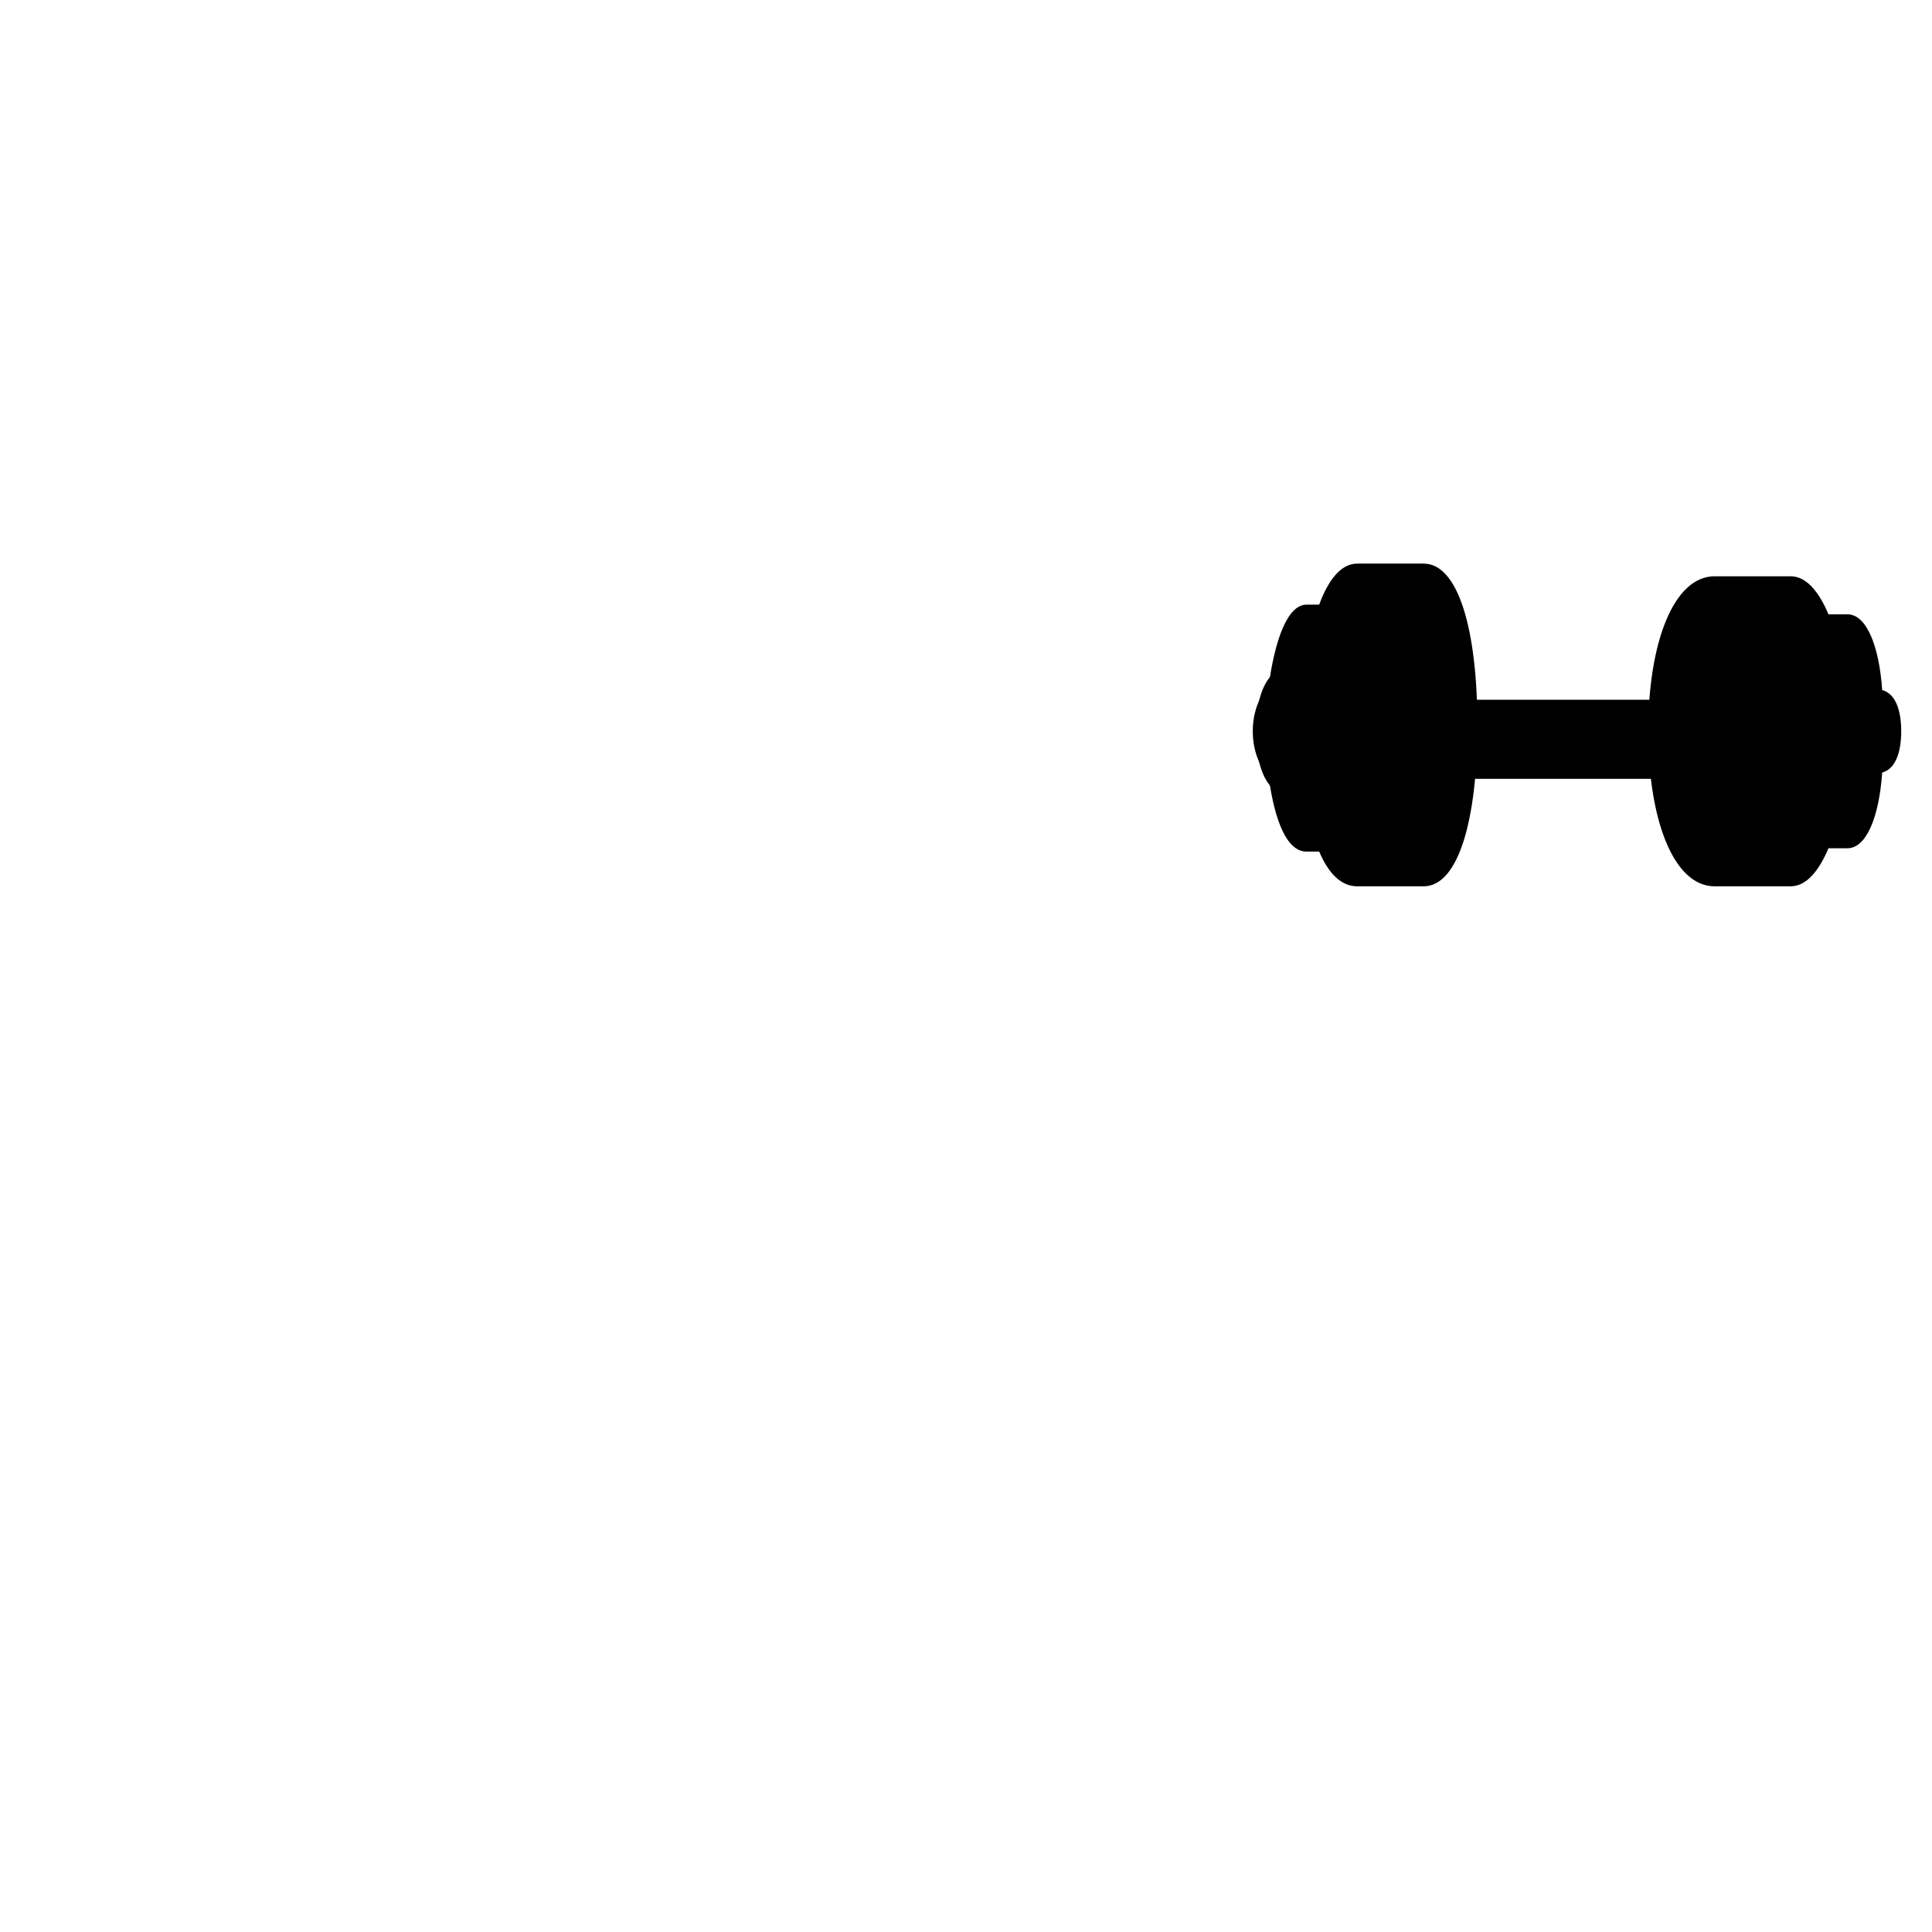
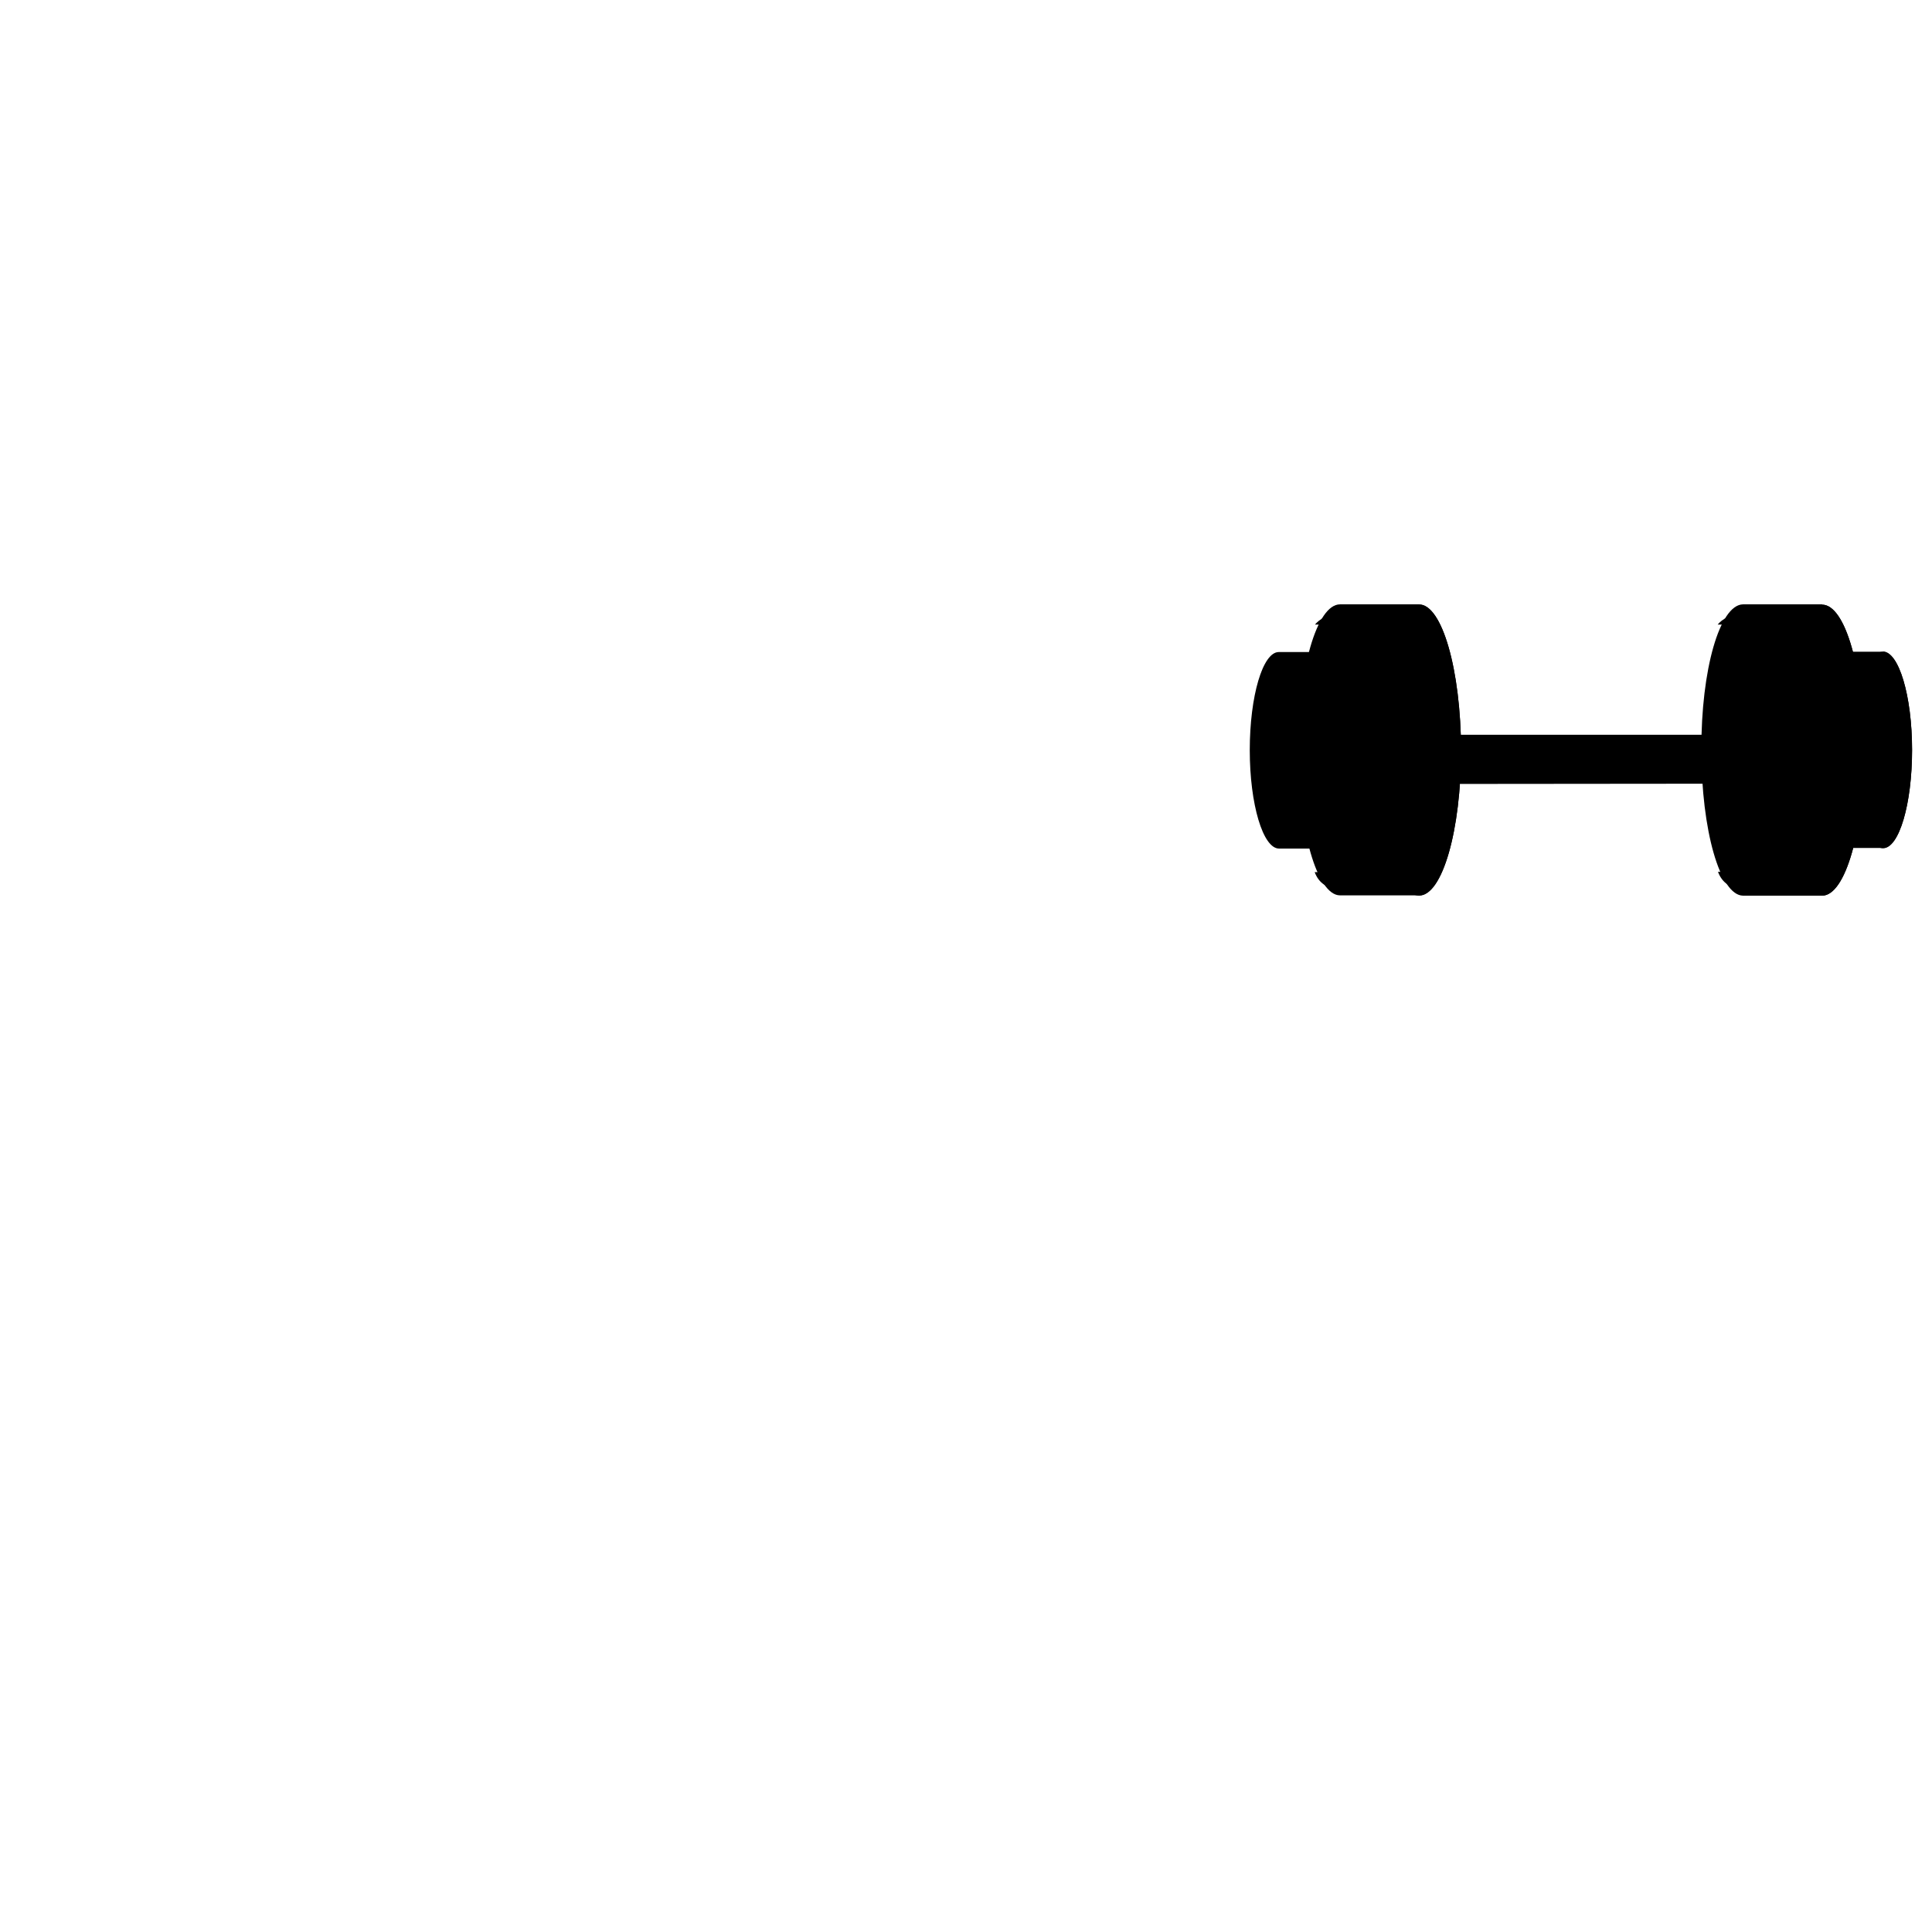
<svg xmlns="http://www.w3.org/2000/svg" viewBox="-63 0 640 640">
  <g id="dumbbell-r">
-     <path class="s0" d="m530.2 190.9l-25.2 0c-13.6 0-22 22-22 51.3c0 29.4 8.4 51.4 22 51.4l25.2 0c5.2 0 9.4-5.2 12.5-12.6l6.3 0c6.3 0 10.5-10.5 11.5-25.1c4.2-1.1 6.3-6.3 6.3-13.7c0-7.3-2.1-12.5-6.3-13.6c-1-14.6-5.2-25.1-11.5-25.1l-6.3 0c-3.1-7.4-7.3-12.6-12.5-12.6z" />
-     <path class="s13" d="m560.5 233.9l0 16.7c2.1-1 3.2-4.2 3.2-8.4c0-4.1-1.1-7.3-3.2-8.3z" />
-     <path class="s3" d="m549 209.8l-5.2 0c2.1 9.4 3.1 20.9 3.1 32.4c0 11.6-1 23.1-3.1 32.5l5.2 0c4.2 0 6.3-13.6 6.3-32.5c0-18.8-2.1-32.4-6.3-32.4z" />
-     <path class="s3" d="m530.2 197.2l-15.8 0c6.3 10.5 9.5 27.2 9.5 45c0 17.9-3.2 34.6-9.5 45.1l15.8 0c6.2 0 10.4-18.9 10.4-45.1c0-26.2-4.2-45-10.4-45z" />
-     <path class="s1" d="m534.3 204.5l-14.6 0c2.1 4.2 3.1 8.4 4.2 12.6l13.6 0c-1.1-5.2-2.1-9.4-3.2-12.6z" />
-     <path class="s7" d="m505 197.2c-9.4 0-15.7 18.8-15.7 45c0 26.2 6.3 45.1 15.7 45.1c8.4 0 13.6-18.9 13.6-45.1c0-26.2-5.2-45-13.6-45z" />
-     <path class="s0" d="m504 231.8l-83.9 0l0 26.2l83.9 0c5.2 0 8.3-6.3 8.3-13.1c0-6.8-3.1-13.1-8.3-13.1z" />
-     <path class="s13" d="m502.9 237l-80.7 0l0 15.7l80.7 0c3.1 0 5.2-3.1 5.2-7.8c0-4.7-2.1-7.9-5.2-7.9z" />
-     <path class="s0" d="m408.6 186.7l-22 0c-5.3 0-9.5 5.2-12.6 13.6l-4.2 0c-6.3 0-10.5 11.6-12.6 27.3c-3.1 3.1-5.2 8.4-5.2 14.6c0 6.3 2.1 11.6 5.2 14.7c2.1 15.7 6.3 25.2 12.6 25.2l4.2 0c3.1 7.3 7.3 11.5 12.6 11.5l22 0c11.5 0 17.8-22 17.8-53.4c0-31.5-6.3-53.5-17.8-53.5z" />
-     <path class="s3" d="m408.6 193l-14.7 0c6.3 11.5 9.4 28.3 9.4 47.2c0 18.8-3.1 35.6-9.4 47.1l14.7 0c7.3 0 11.5-19.9 11.5-47.1c0-27.3-4.2-47.2-11.5-47.2z" />
-     <path class="s7" d="m386.6 194c-7.4 0-12.6 18.9-12.6 46.2c0 27.2 5.2 46.1 12.6 46.1c7.3 0 11.5-18.9 11.5-46.1c0-27.3-4.2-46.2-11.5-46.2z" />
-     <path class="s3" d="m370.9 206.6c-5.3 0-8.4 13.6-8.4 33.6c0 19.9 3.1 33.5 8.4 33.5c4.1 0 7.3-13.6 7.3-33.5c0-20-3.2-33.6-7.3-33.6z" />
-     <path class="s0" d="m363.5 221.3c-6.3 0-10.5 8.4-10.5 20.9c0 12.6 4.2 21 10.5 21c6.3 0 9.5-8.4 9.5-21c0-12.5-3.2-20.9-9.5-20.9z" />
-     <path class="s13" d="m362.5 227.6c-3.2 0-5.3 6.3-5.3 14.6c0 8.4 2.1 14.7 5.3 14.7c4.2 0 6.3-6.3 6.3-14.7c0-8.3-2.1-14.6-6.3-14.6z" />
+     <g id="dumbbell-r-plate-rr">
+       <path class="s22" d="m380.8 216l-20.2 0c-5.3 0-9.6 14.6-9.6 32.5c0 18 4.4 32.6 9.7 32.6l20.2 0c5.3 0 9.7-14.5 9.6-32.5c0-17.9-4.3-32.5-9.7-32.5z" />
+       <path class="s24" d="m377.5 218.7l-15.6-0.1c-4.1 0.4-6 2.2-7 4l20.7 0c1-1.3 1.4-2.7 2-3.9z" />
+       <path class="s25" d="m375.1 273.2l-20.2 0c1 3.6 2.9 5.4 5.8 5.7l18.2 0.1c-1.9-1.6-3.4-3.6-3.9-5.8z" />
+     </g>
+     <g id="dumbbell-r-plate-r">
+       <path class="s22" d="m407.1 200.2l-26.2 0c-7.7 0-13.9 21.6-13.9 48.2c0.1 26.6 6.3 48.2 13.9 48.2l26.2 0c7.7 0 13.9-21.6 13.9-48.2c-0.1-26.6-6.3-48.2-13.9-48.2z" />
+       <path class="s24" d="m402.3 203l-20.2 0c-5.3 0.3-8.1 2.2-9.5 3.9l26.9 0c1.4-1.2 2.1-2.7 2.8-3.9z" />
+       <path class="s25" d="m398.7 288.9l-26.2 0c1.4 3.7 4.1 5.4 8.3 5.7l23.5 0c-2.8-1.5-4.8-3.6-5.6-5.7z" />
+       <path class="s23" d="m421 248.5c-0.1-26.6-6.3-48.2-13.9-48.2c-7.7 0-13.9 21.6-13.9 48.2c0.1 26.6 6.2 48.2 13.9 48.2c7.7 0 13.9-21.6 13.9-48.2z" />
+       <path class="s25" d="m411.5 248.5c0-7.5-1.9-13.5-4.4-13.6c-2.4 0-4.4 6.1-4.4 13.5c0 7.5 1.9 13.5 4.4 13.5c2.4 0.1 4.4-6 4.4-13.4z" />
+     </g>
+     <g id="dumbbell-r-bar">
+       <path class="s22" d="m518 243.4l-109.1 0c-2.4 0-3.6 3.9-3.6 8.1c0 4.2 1.2 8.1 3.7 8.2l109-0.1z" />
+       <path class="s24" d="m505.9 246.4l-93.4 0l-0.1 2.4l93.4 0z" />
+     </g>
+     <g id="dumbbell-r-plate-l">
+       <path class="s22" d="m540.6 200.2l-26.2 0c-7.7 0.1-13.9 21.6-13.8 48.2c0 26.7 6.2 48.2 13.8 48.3l26.2 0c7.7 0 13.9-21.6 13.9-48.2c-0.1-26.6-6.2-48.2-13.9-48.2z" />
+       <path class="s24" d="m535.7 203l-20.2 0c-5.3 0.3-8.1 2.2-9.5 3.9l26.8 0c1.4-1.2 2.1-2.7 2.8-3.9z" />
+       <path class="s25" d="m532.3 288.8l-26.2 0c1.4 3.7 4.2 5.5 8.3 5.8l23.4-0.1c-2.8-1.5-4.8-3.6-5.5-5.7z" />
+       <path class="s23" d="m554.5 248.5c-0.1-26.6-6.2-48.2-13.9-48.2c-7.7 0-13.9 21.6-13.9 48.2c0.1 26.6 6.3 48.2 13.9 48.2c7.7 0 13.9-21.6 13.9-48.2z" />
+     </g>
+     <g id="dumbbell-r-plate-ll">
+       <path class="s22" d="m560.7 215.9l-20.2 0c-5.3 0-9.7 14.5-9.6 32.5c0 17.9 4.3 32.5 9.7 32.5l20.2 0c5.3 0 9.6-14.6 9.6-32.5c0-18-4.4-32.6-9.7-32.6z" />
+       <path class="s24" d="m557.4 218.6l-15.6 0c-4.1 0.3-6.1 2.1-7 4l20.7-0.1c1-1.2 1.4-2.6 2-3.9z" />
+       <path class="s25" d="m555 273.2l-20.2 0c1 3.6 2.9 5.5 5.9 5.7l18.2 0c-1.9-1.5-3.4-3.6-3.9-5.7z" />
+       <path class="s23" d="m570.4 248.5c0-18-4.4-32.6-9.7-32.6c-5.3 0-9.6 14.6-9.6 32.5c0 18 4.4 32.6 9.7 32.6c5.3 0 9.6-14.6 9.6-32.5z" />
+       <path class="s25" d="m563.9 248.5c0-5-1.4-9.1-3.1-9.1c-1.7 0-3.1 4.1-3.1 9.1c0 5 1.4 9.1 3.1 9.1c1.7 0 3.1-4.1 3.1-9.1z" />
+     </g>
  </g>
</svg>
